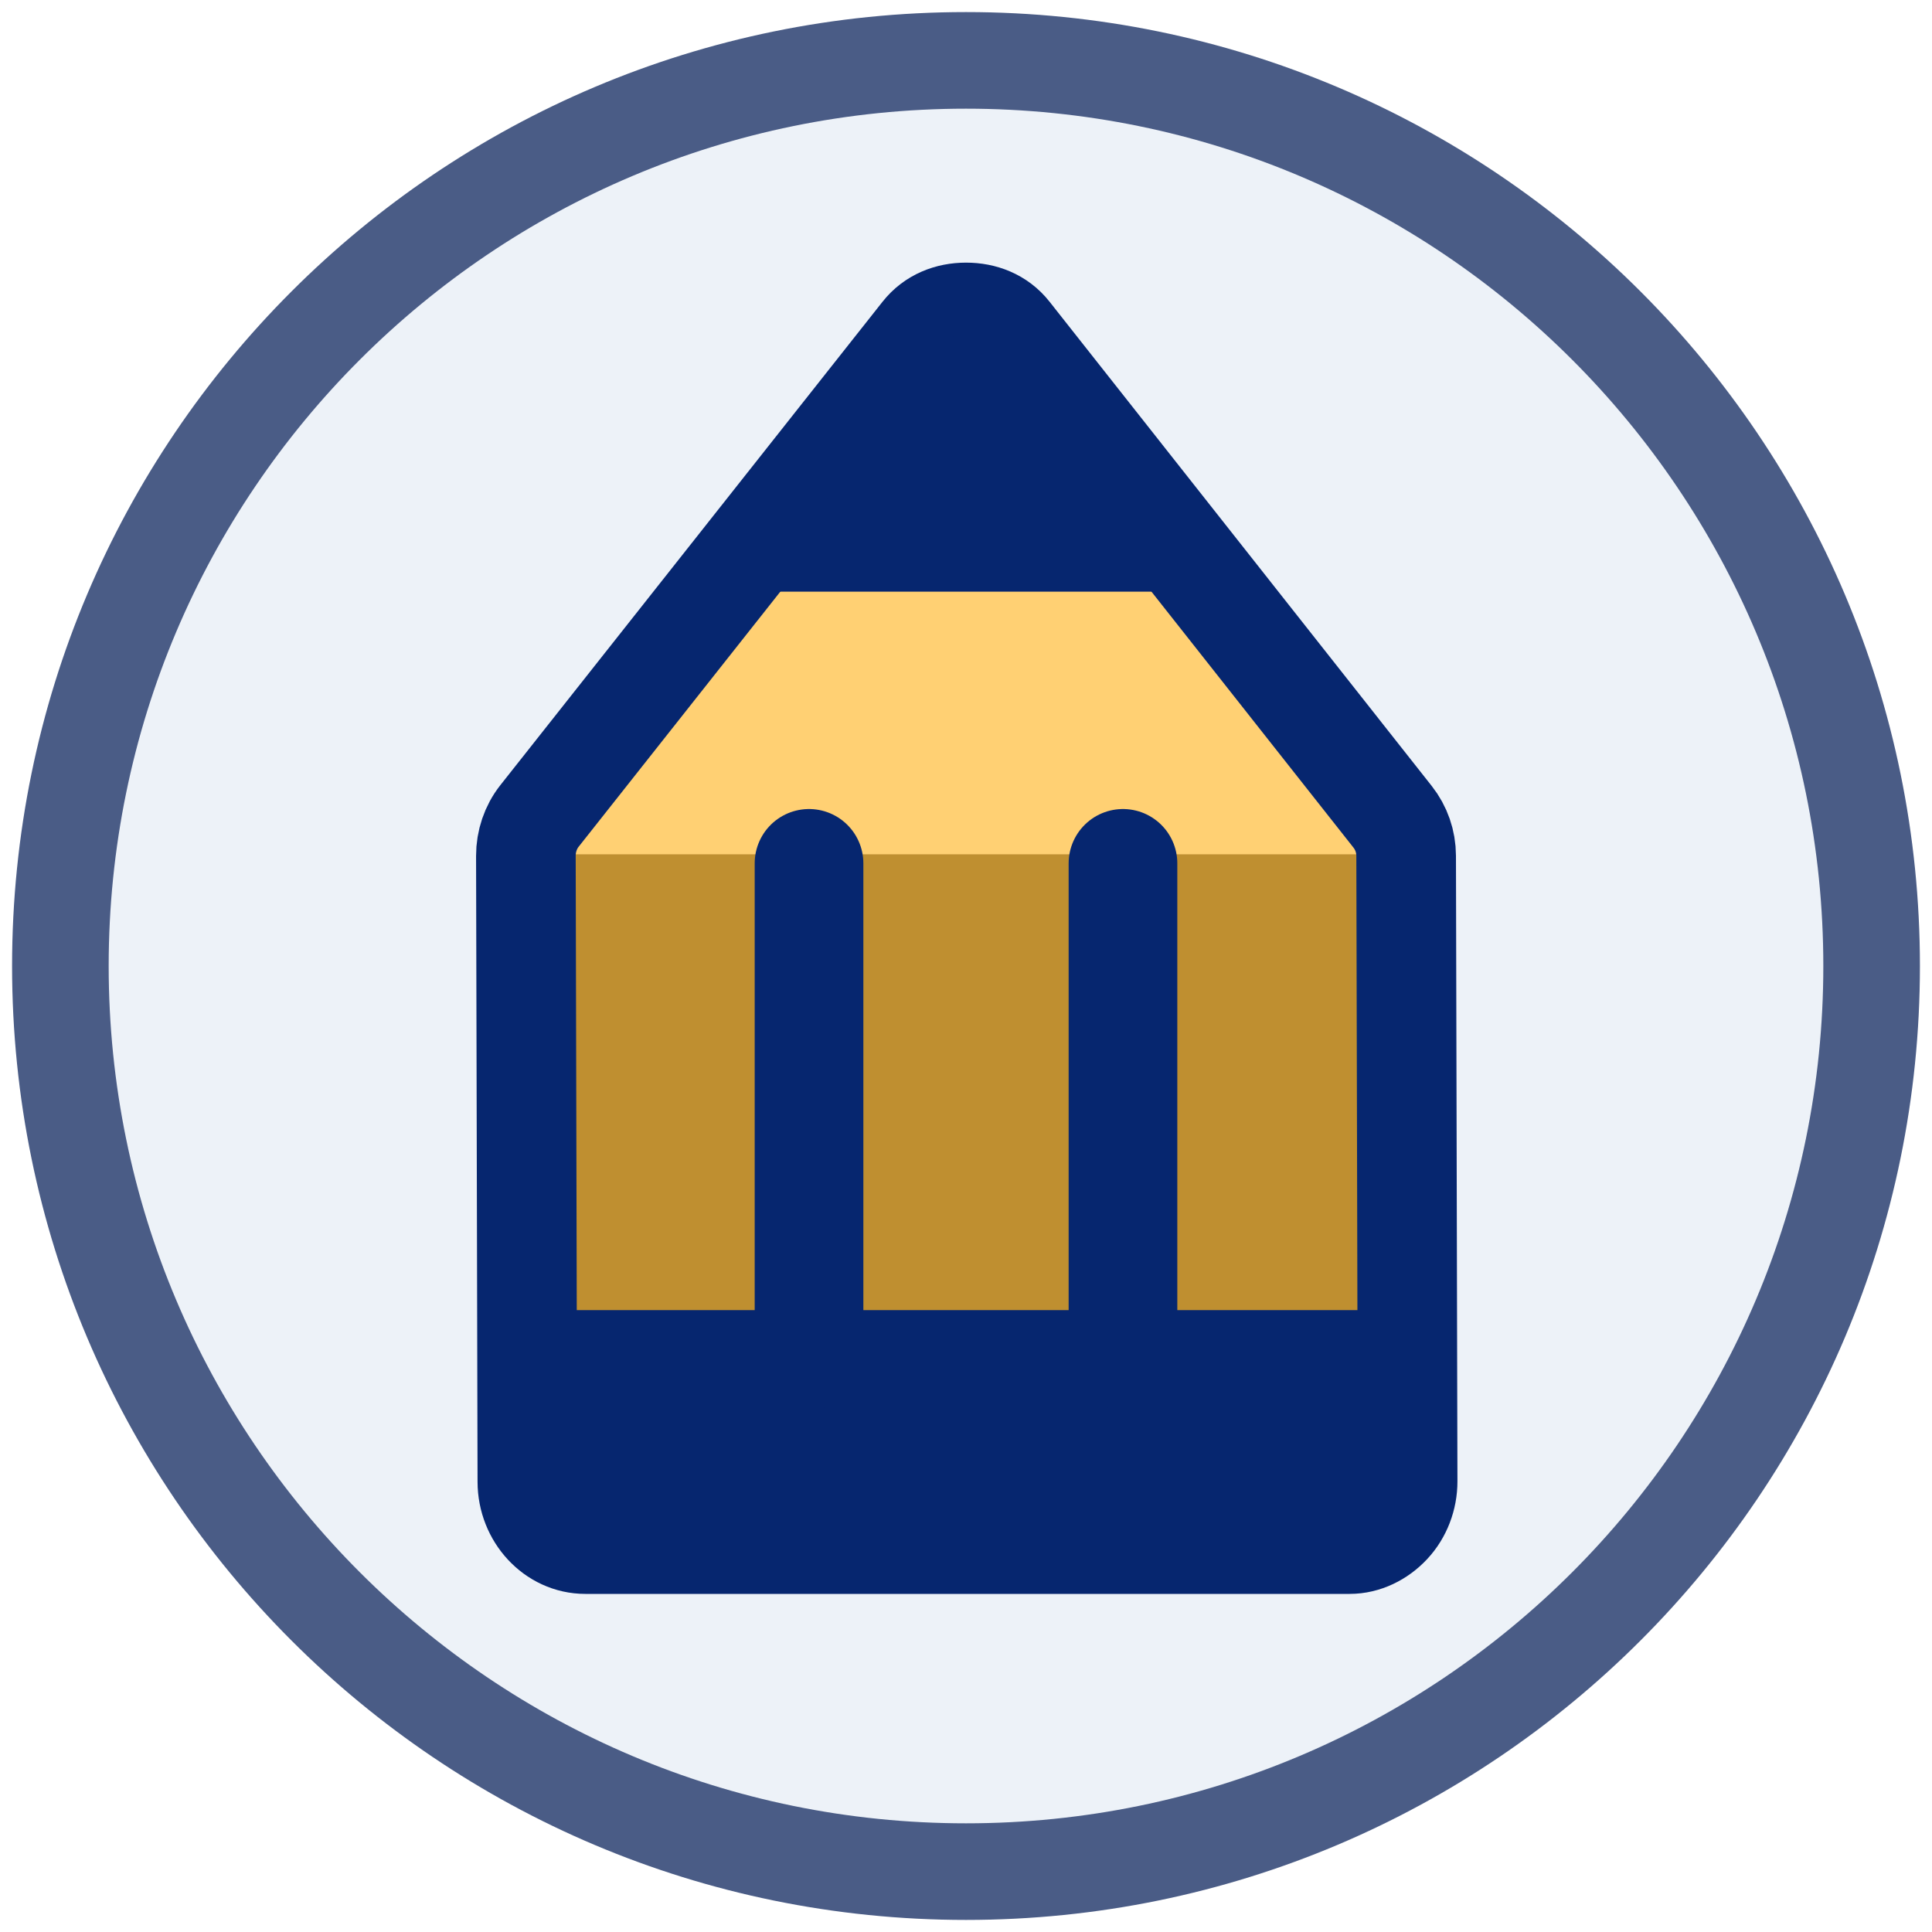
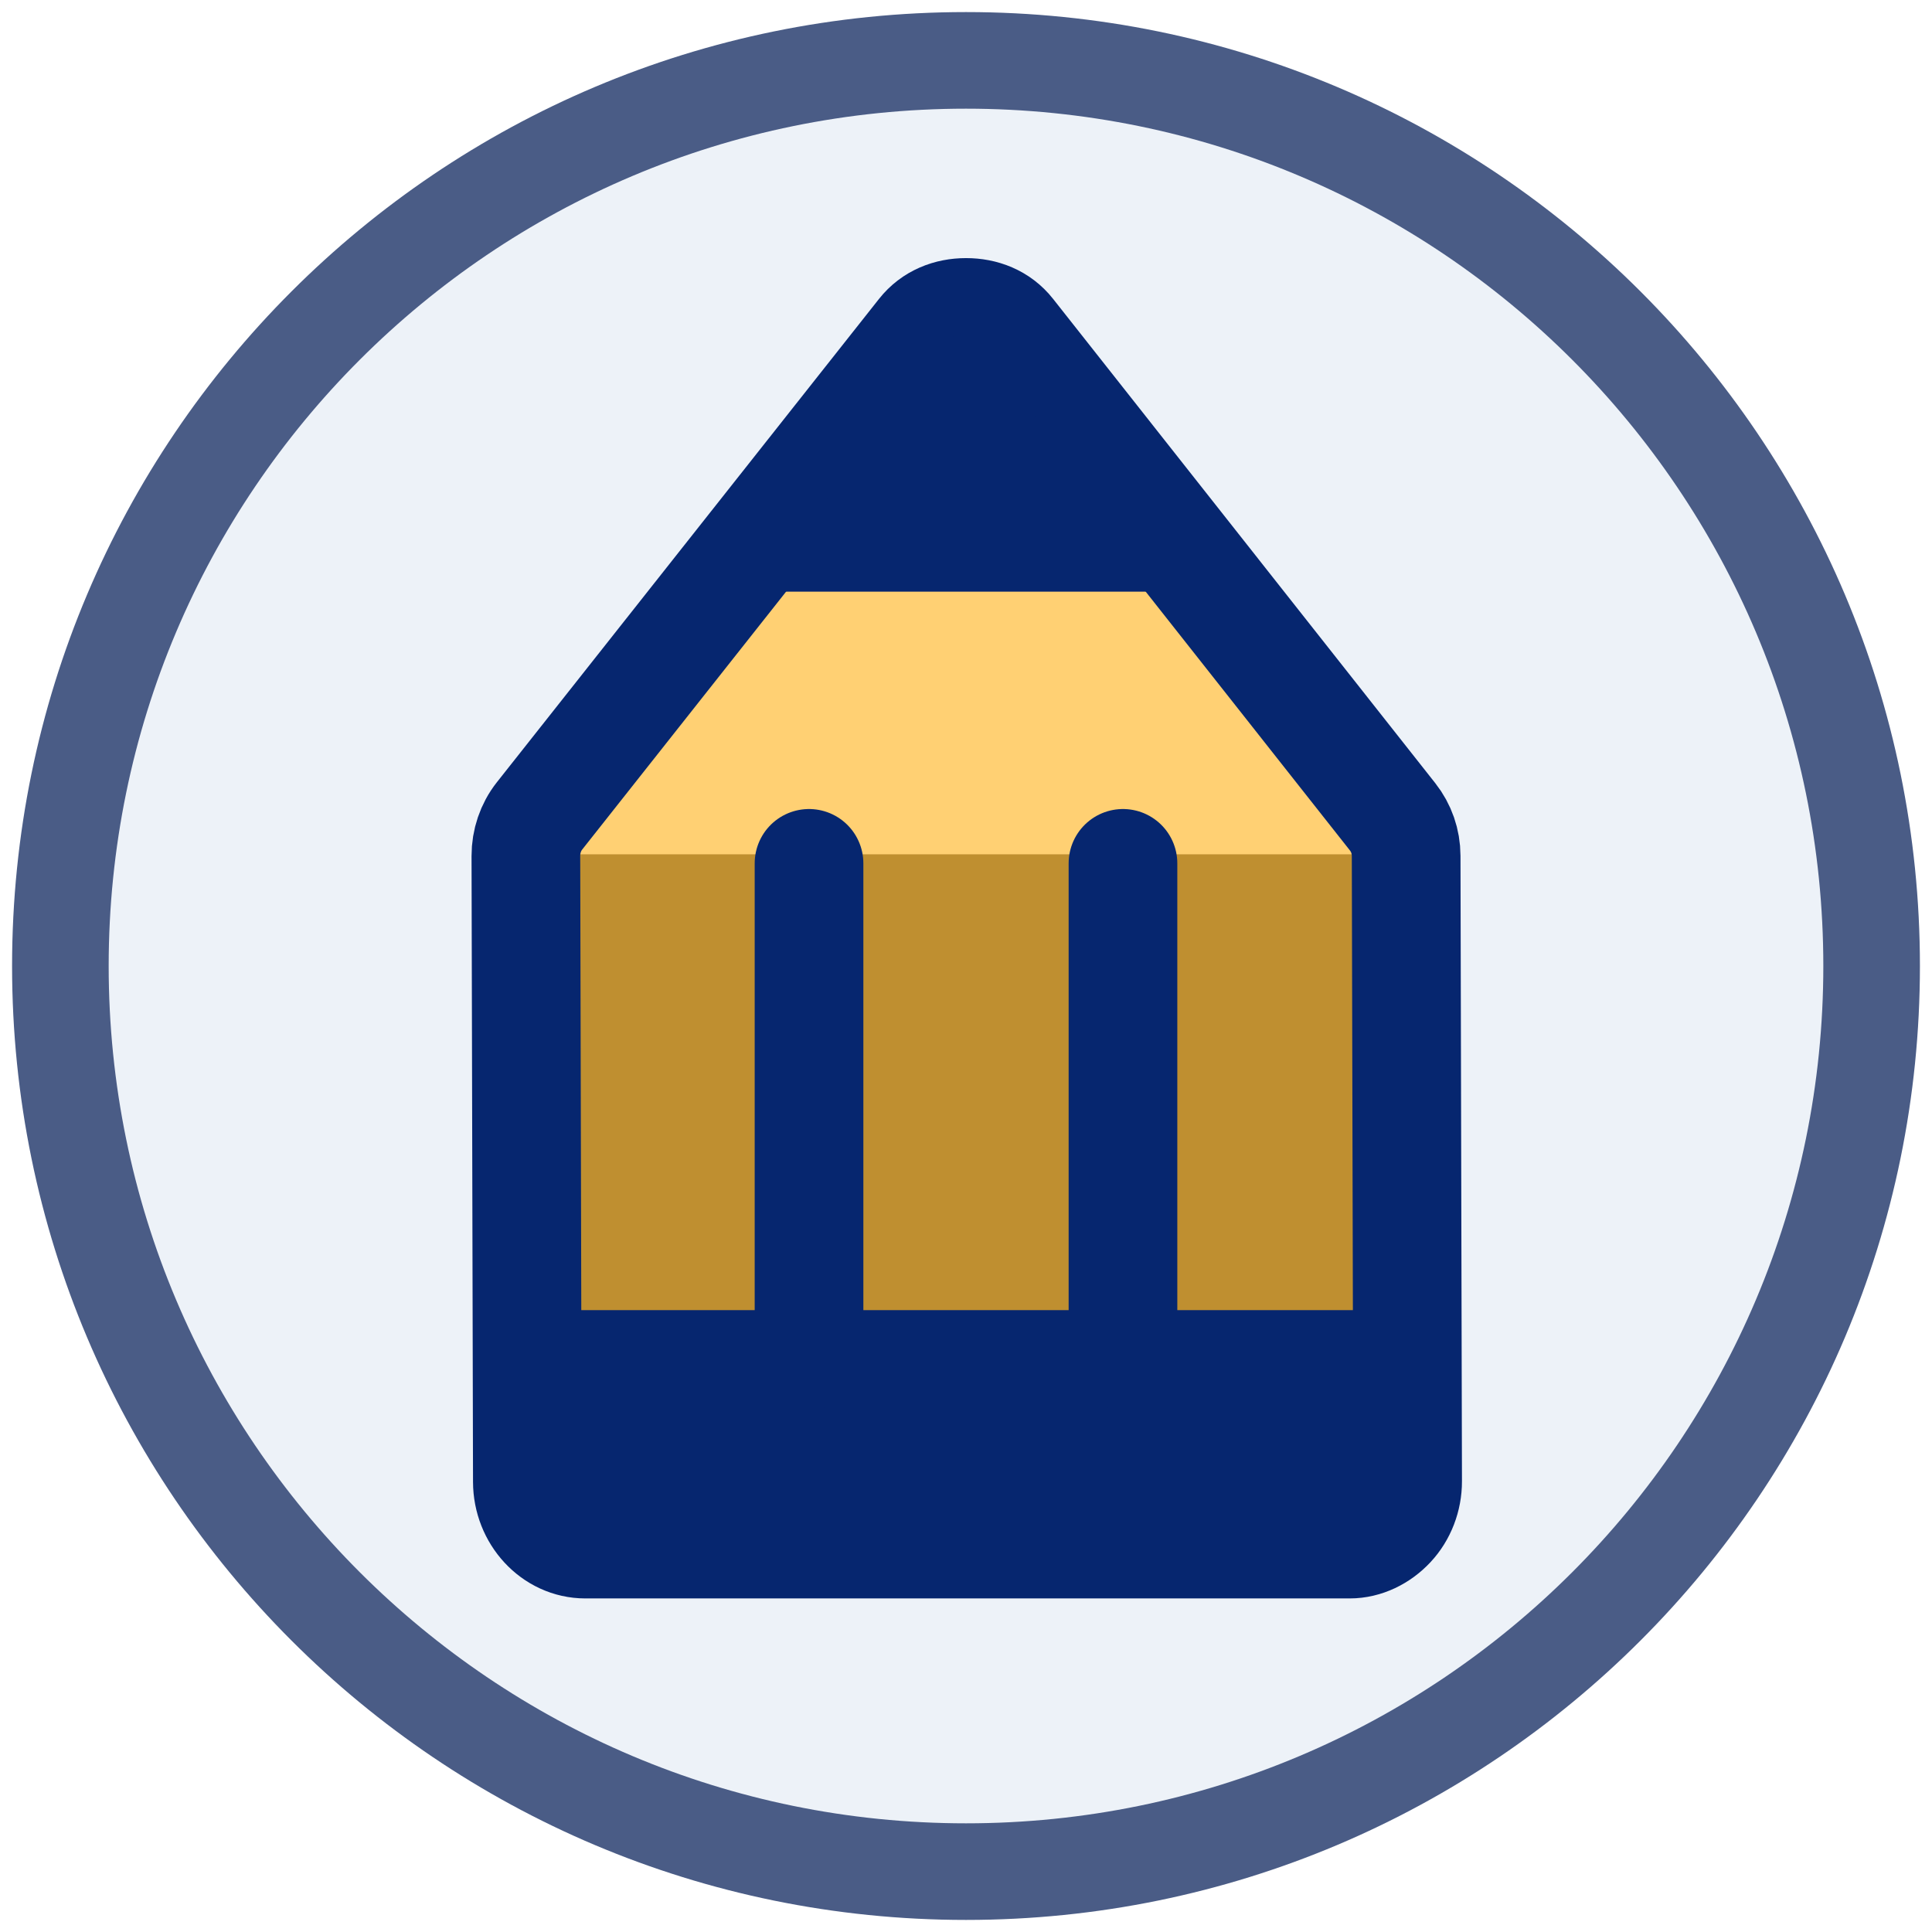
- <svg xmlns="http://www.w3.org/2000/svg" version="1.1" x="0px" y="0px" width="640px" height="640px" viewBox="0 0 640 640" enable-background="new 0 0 640 640" xml:space="preserve">
+ <svg xmlns="http://www.w3.org/2000/svg" version="1.1" x="0px" y="0px" width="64px" height="64px" viewBox="0 0 640 640" enable-background="new 0 0 640 640" xml:space="preserve">
  <g id="background">
    <g id="outer">
      <circle fill="#4A5C86" cx="320" cy="320" r="316" />
    </g>
    <g id="inner">
      <circle fill="#EDF2F8" cx="320" cy="320" r="284" />
    </g>
  </g>
-   <g id="annotare_logo">
+   <g id="logo">
    <rect x="180" y="281" fill="#BF8F30" width="280" height="162" />
-     <polygon fill="#FFD073" points="175.357,283 319,100 462.643,283  " />
-     <path fill="none" stroke="#06266F" stroke-width="33" stroke-miterlimit="10" d="M460.688,505.233   c-3.602,3.842-8.494,6.267-13.594,6.267H193.894c-10.585,0-19.174-9.363-19.2-20.624l-0.489-207.344   c-0.011-4.817,1.577-9.517,4.485-13.207L305.291,110.194c3.649-4.629,9.036-6.694,14.715-6.694   c0.002,0,0.002,0,0.004,0c5.682,0,11.068,2.036,14.715,6.667l126.599,160.419c2.884,3.664,4.47,8.156,4.481,12.934   l0.489,207.169C466.307,496.114,464.289,501.392,460.688,505.233z" />
-     <polygon fill="#06266F" points="250.23,196 319,107.301 387.771,196  " />
+     <polygon fill="#FFD073" points="175.357,283 319,100 462.643,283" />
+     <path fill="none" stroke="#06266F" stroke-width="36" stroke-miterlimit="10" d="M460.688,505.233   c-3.602,3.842-8.494,6.267-13.594,6.267H193.894c-10.585,0-19.174-9.363-19.2-20.624l-0.489-207.344   c-0.011-4.817,1.577-9.517,4.485-13.207L305.291,110.194c3.649-4.629,9.036-6.694,14.715-6.694   c0.002,0,0.002,0,0.004,0c5.682,0,11.068,2.036,14.715,6.667l126.599,160.419c2.884,3.664,4.47,8.156,4.481,12.934   l0.489,207.169C466.307,496.114,464.289,501.392,460.688,505.233z" />
+     <polygon fill="#06266F" points="250.23,196 319,107.301 387.771,196" />
    <rect x="185" y="434" fill="#06266F" width="270" height="69" />
    <line fill="none" stroke="#06266F" stroke-width="36" stroke-linecap="round" stroke-miterlimit="10" x1="372" y1="449" x2="372" y2="286" />
    <line fill="none" stroke="#06266F" stroke-width="36" stroke-linecap="round" stroke-miterlimit="10" x1="268" y1="449" x2="268" y2="286" />
  </g>
</svg>
